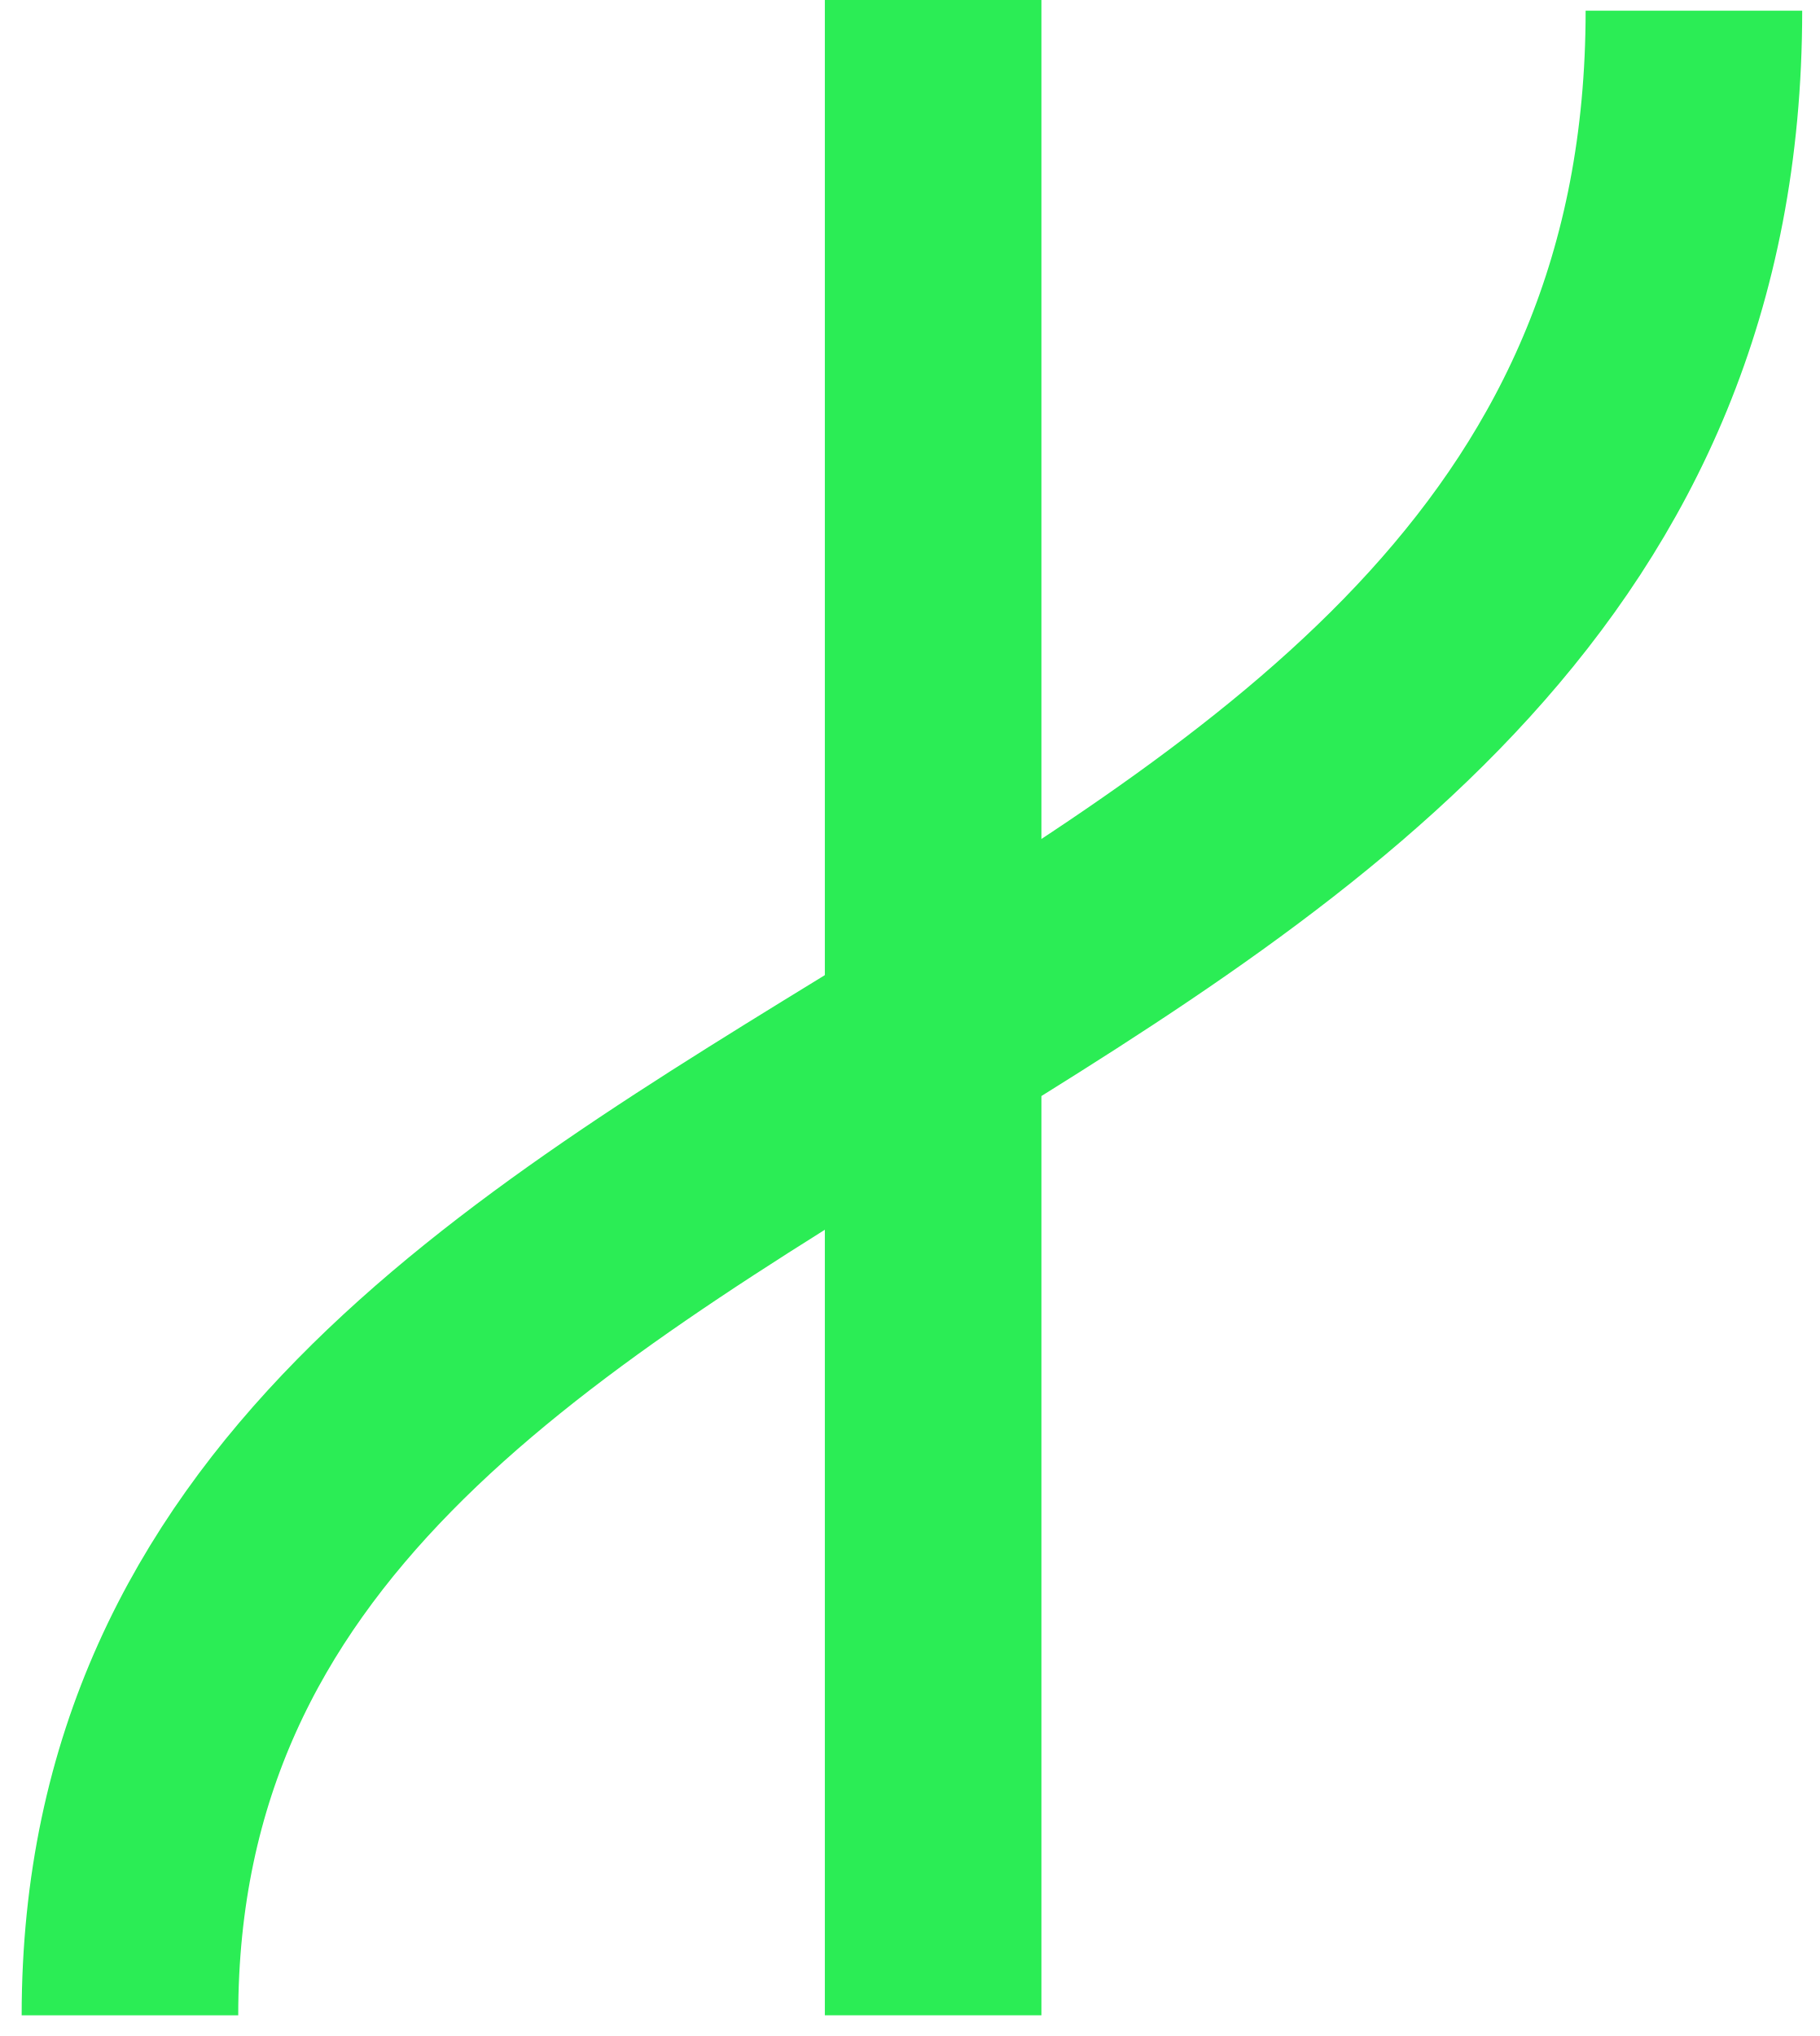
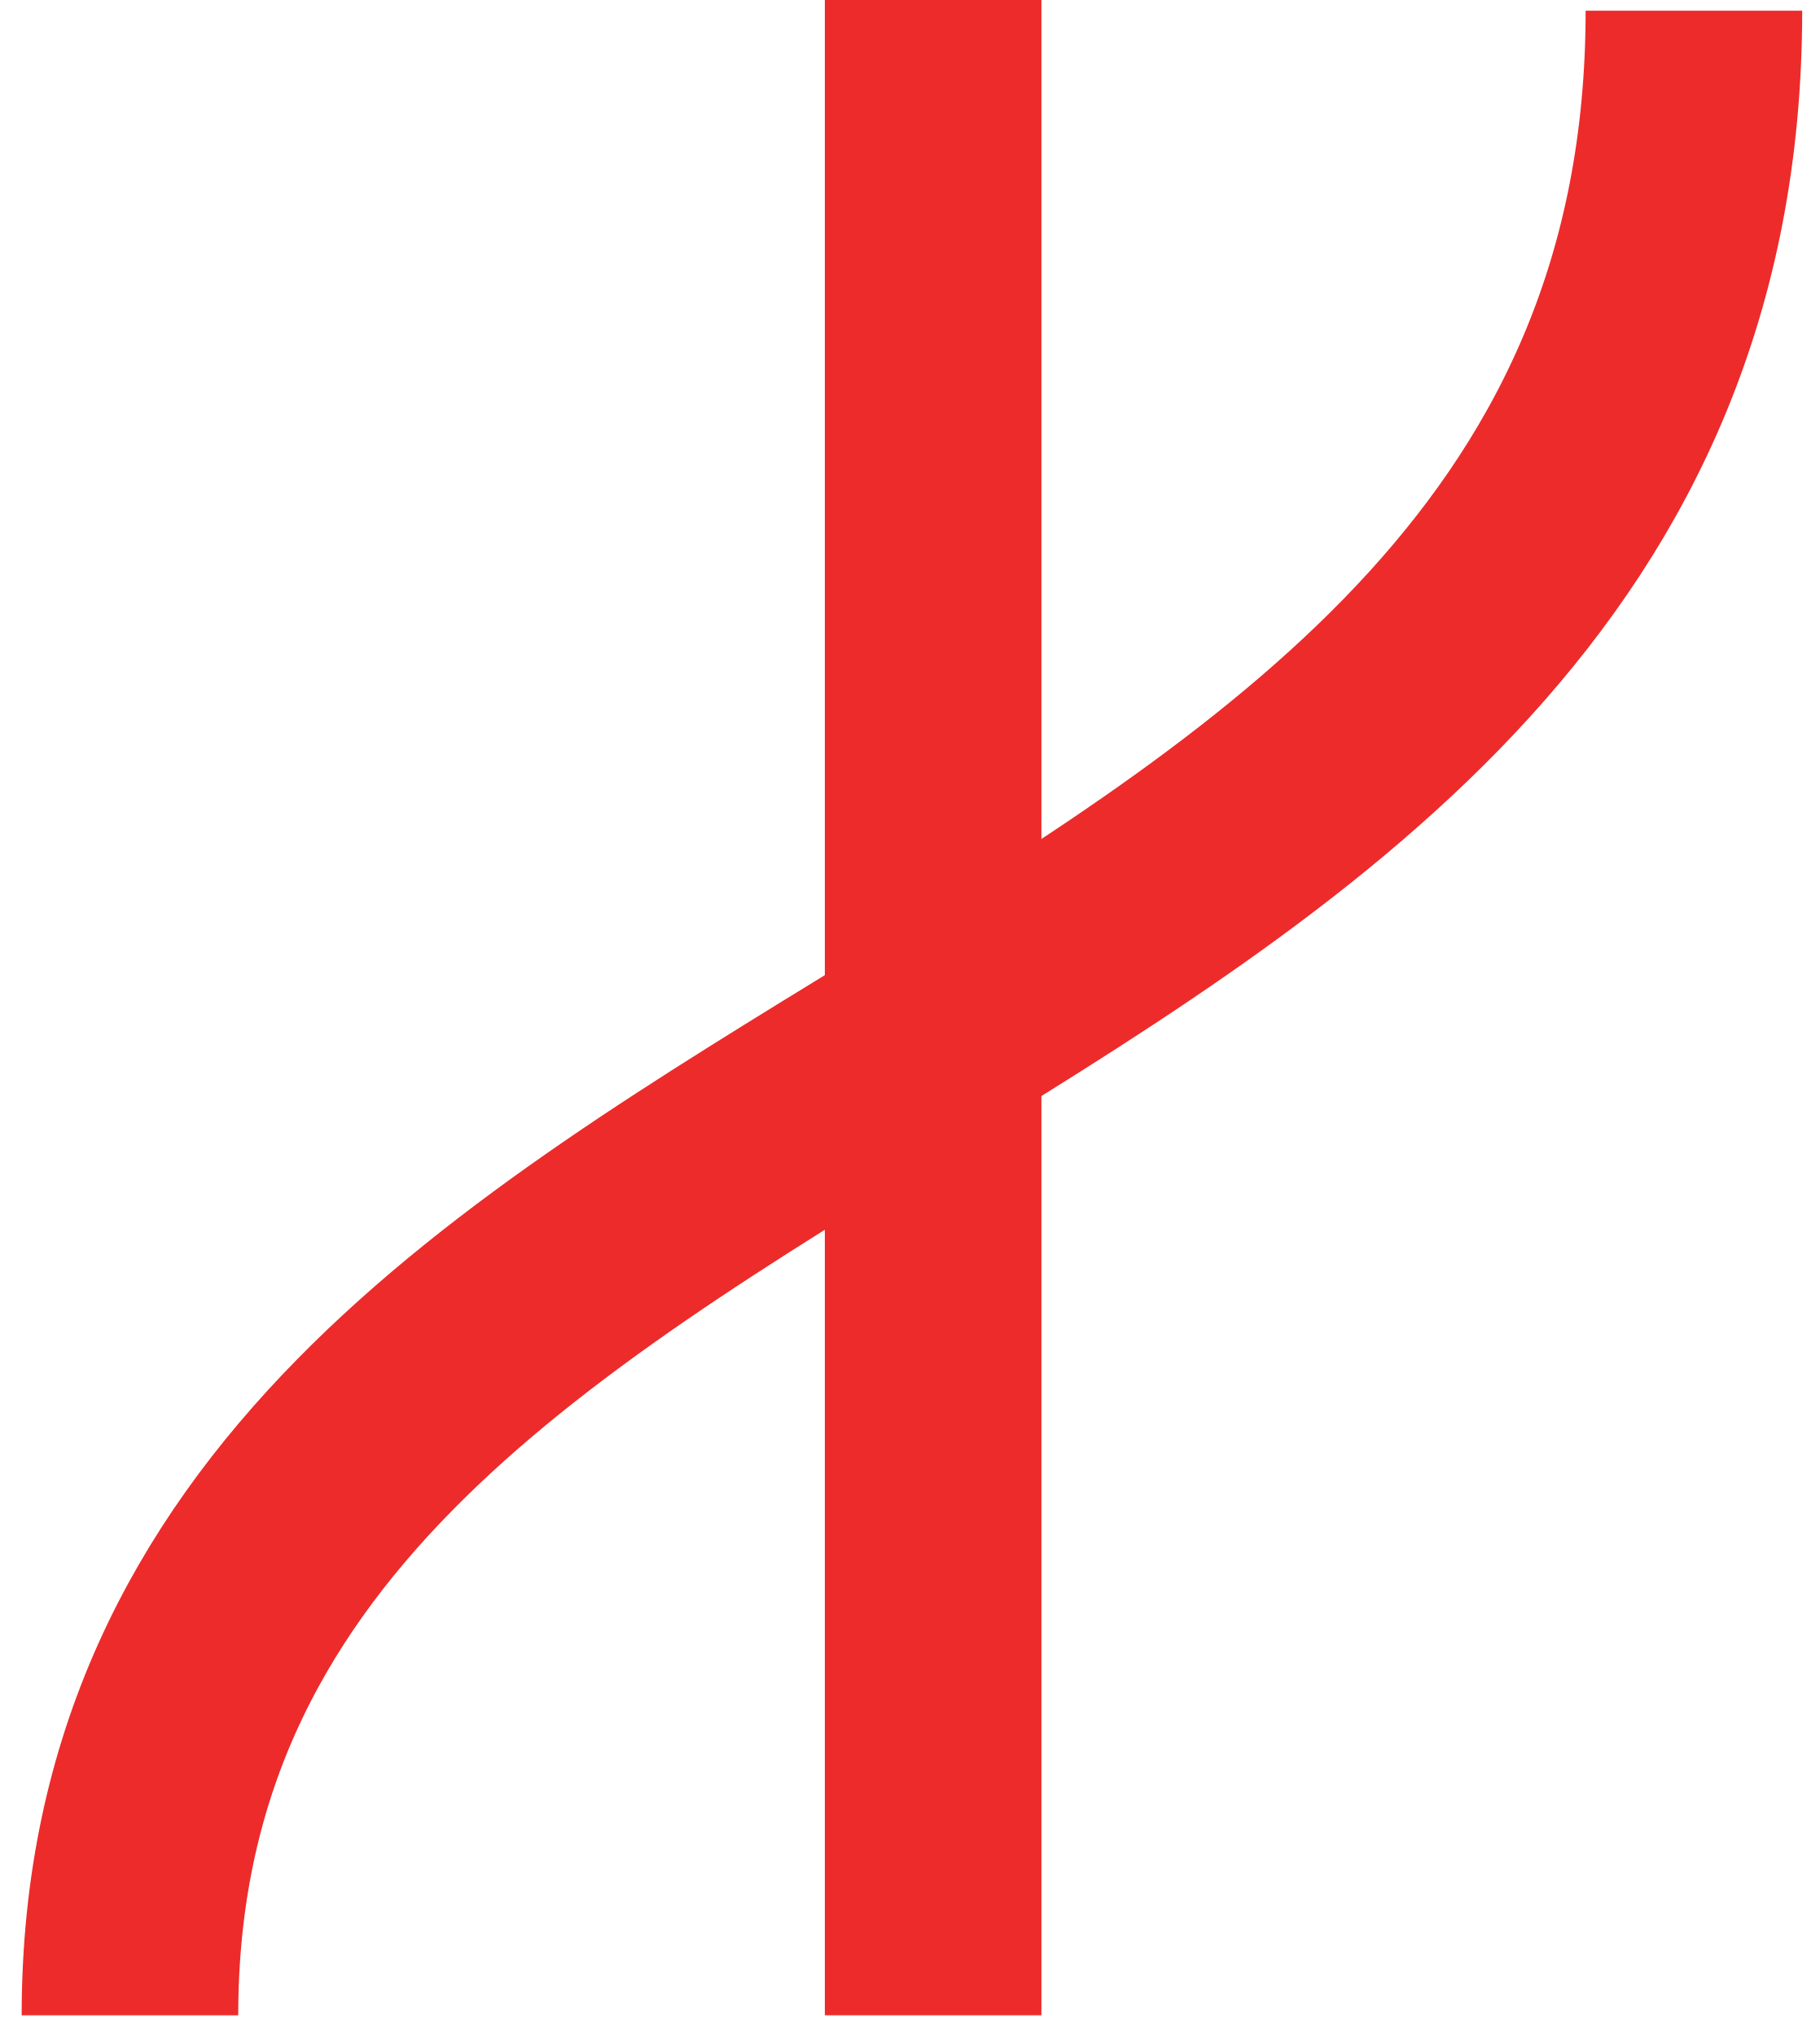
<svg xmlns="http://www.w3.org/2000/svg" width="42" height="47" viewBox="0 0 42 47" fill="none">
-   <path d="M3 46.522C3 23.523 39.107 25.447 39.107 0.247" stroke="#2BED55" stroke-width="5" />
-   <path d="M21.543 46.522V0" stroke="#2BED55" stroke-width="5" />
+   <path d="M3 46.522C3 23.523 39.107 25.447 39.107 0.247" stroke="#ED2B2B" stroke-width="5" />
+   <path d="M21.543 46.522V0" stroke="#ED2B2B" stroke-width="5" />
</svg>
